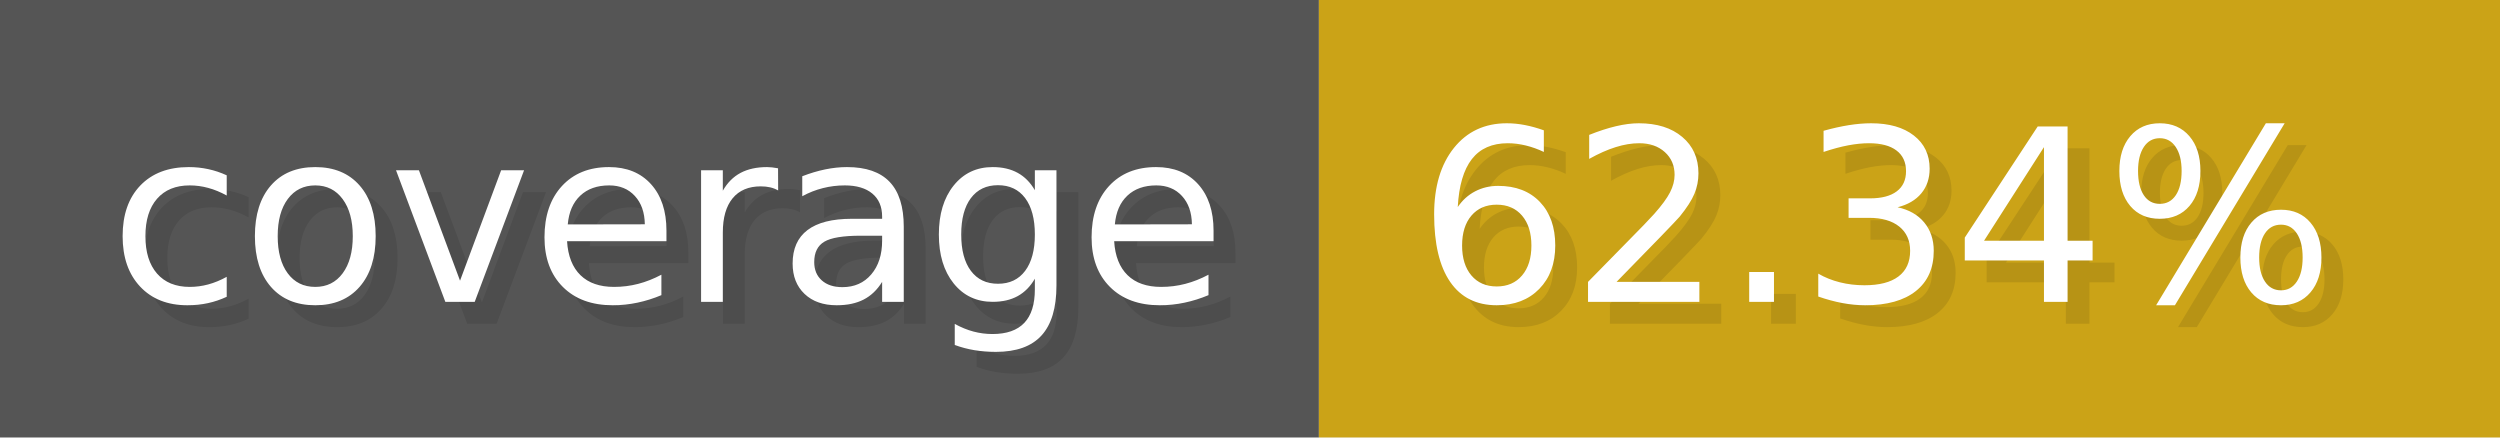
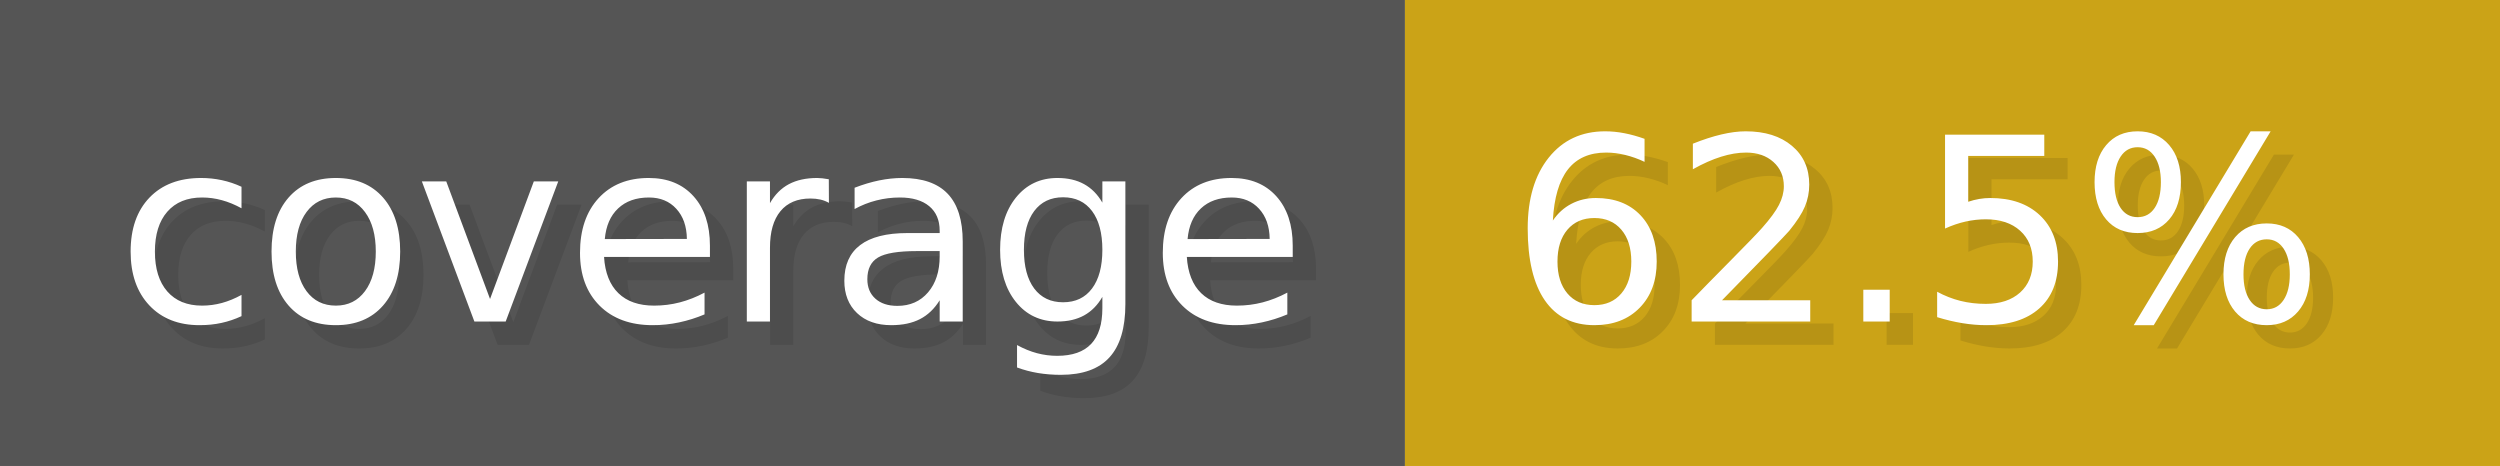
- <svg xmlns="http://www.w3.org/2000/svg" width="114.3" height="20" viewBox="0 0 1143 200" role="img" aria-label="coverage: 62.34%">
+ <svg xmlns="http://www.w3.org/2000/svg" width="107.3" height="20" viewBox="0 0 1073 200" role="img" aria-label="coverage: 62.5%">
  <g>
    <rect fill="#555" width="603" height="200" />
-     <rect fill="#cba317" x="603" width="540" height="200" />
+     <rect fill="#cba317" x="603" width="470" height="200" />
  </g>
  <g aria-hidden="true" fill="#fff" text-anchor="start" font-family="Verdana,DejaVu Sans,sans-serif" font-size="110">
    <text x="60" y="148" textLength="503" fill="#000" opacity="0.1">coverage</text>
    <text x="50" y="138" textLength="503">coverage</text>
-     <text x="658" y="148" textLength="440" fill="#000" opacity="0.1">62.34%</text>
-     <text x="648" y="138" textLength="440">62.34%</text>
+     <text x="658" y="148" textLength="370" fill="#000" opacity="0.1">62.5%</text>
+     <text x="648" y="138" textLength="370">62.5%</text>
  </g>
</svg>
